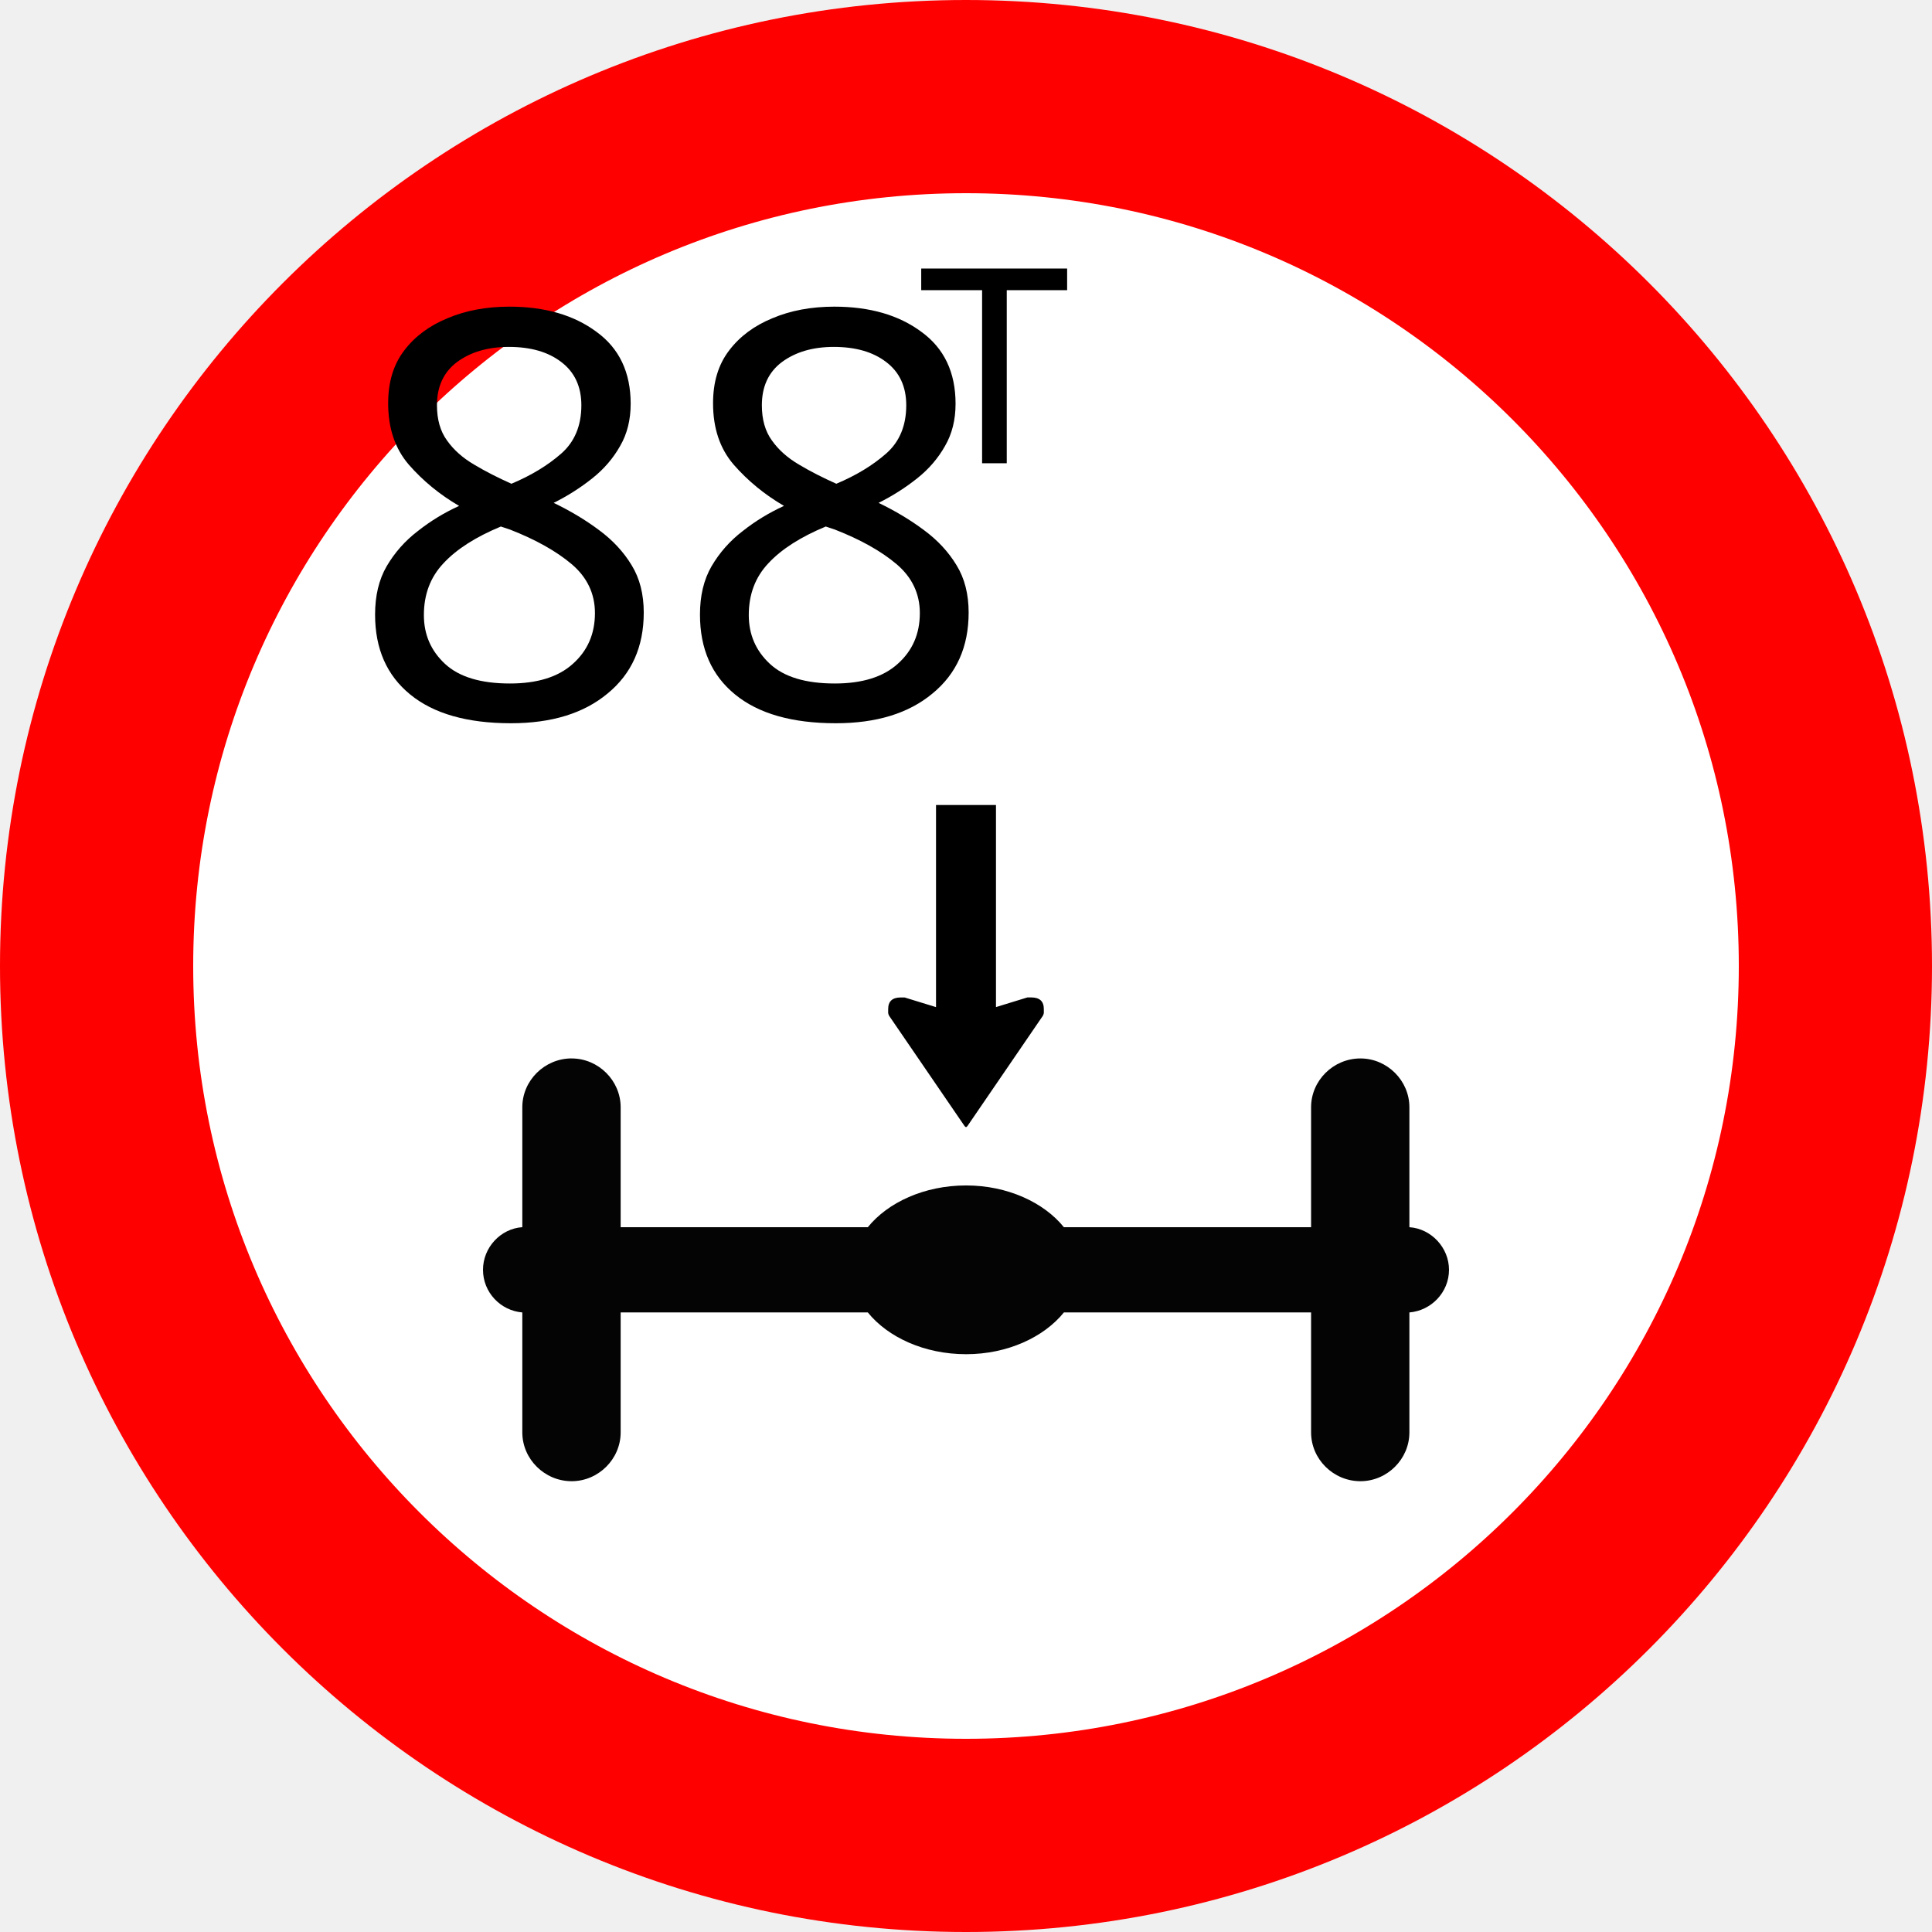
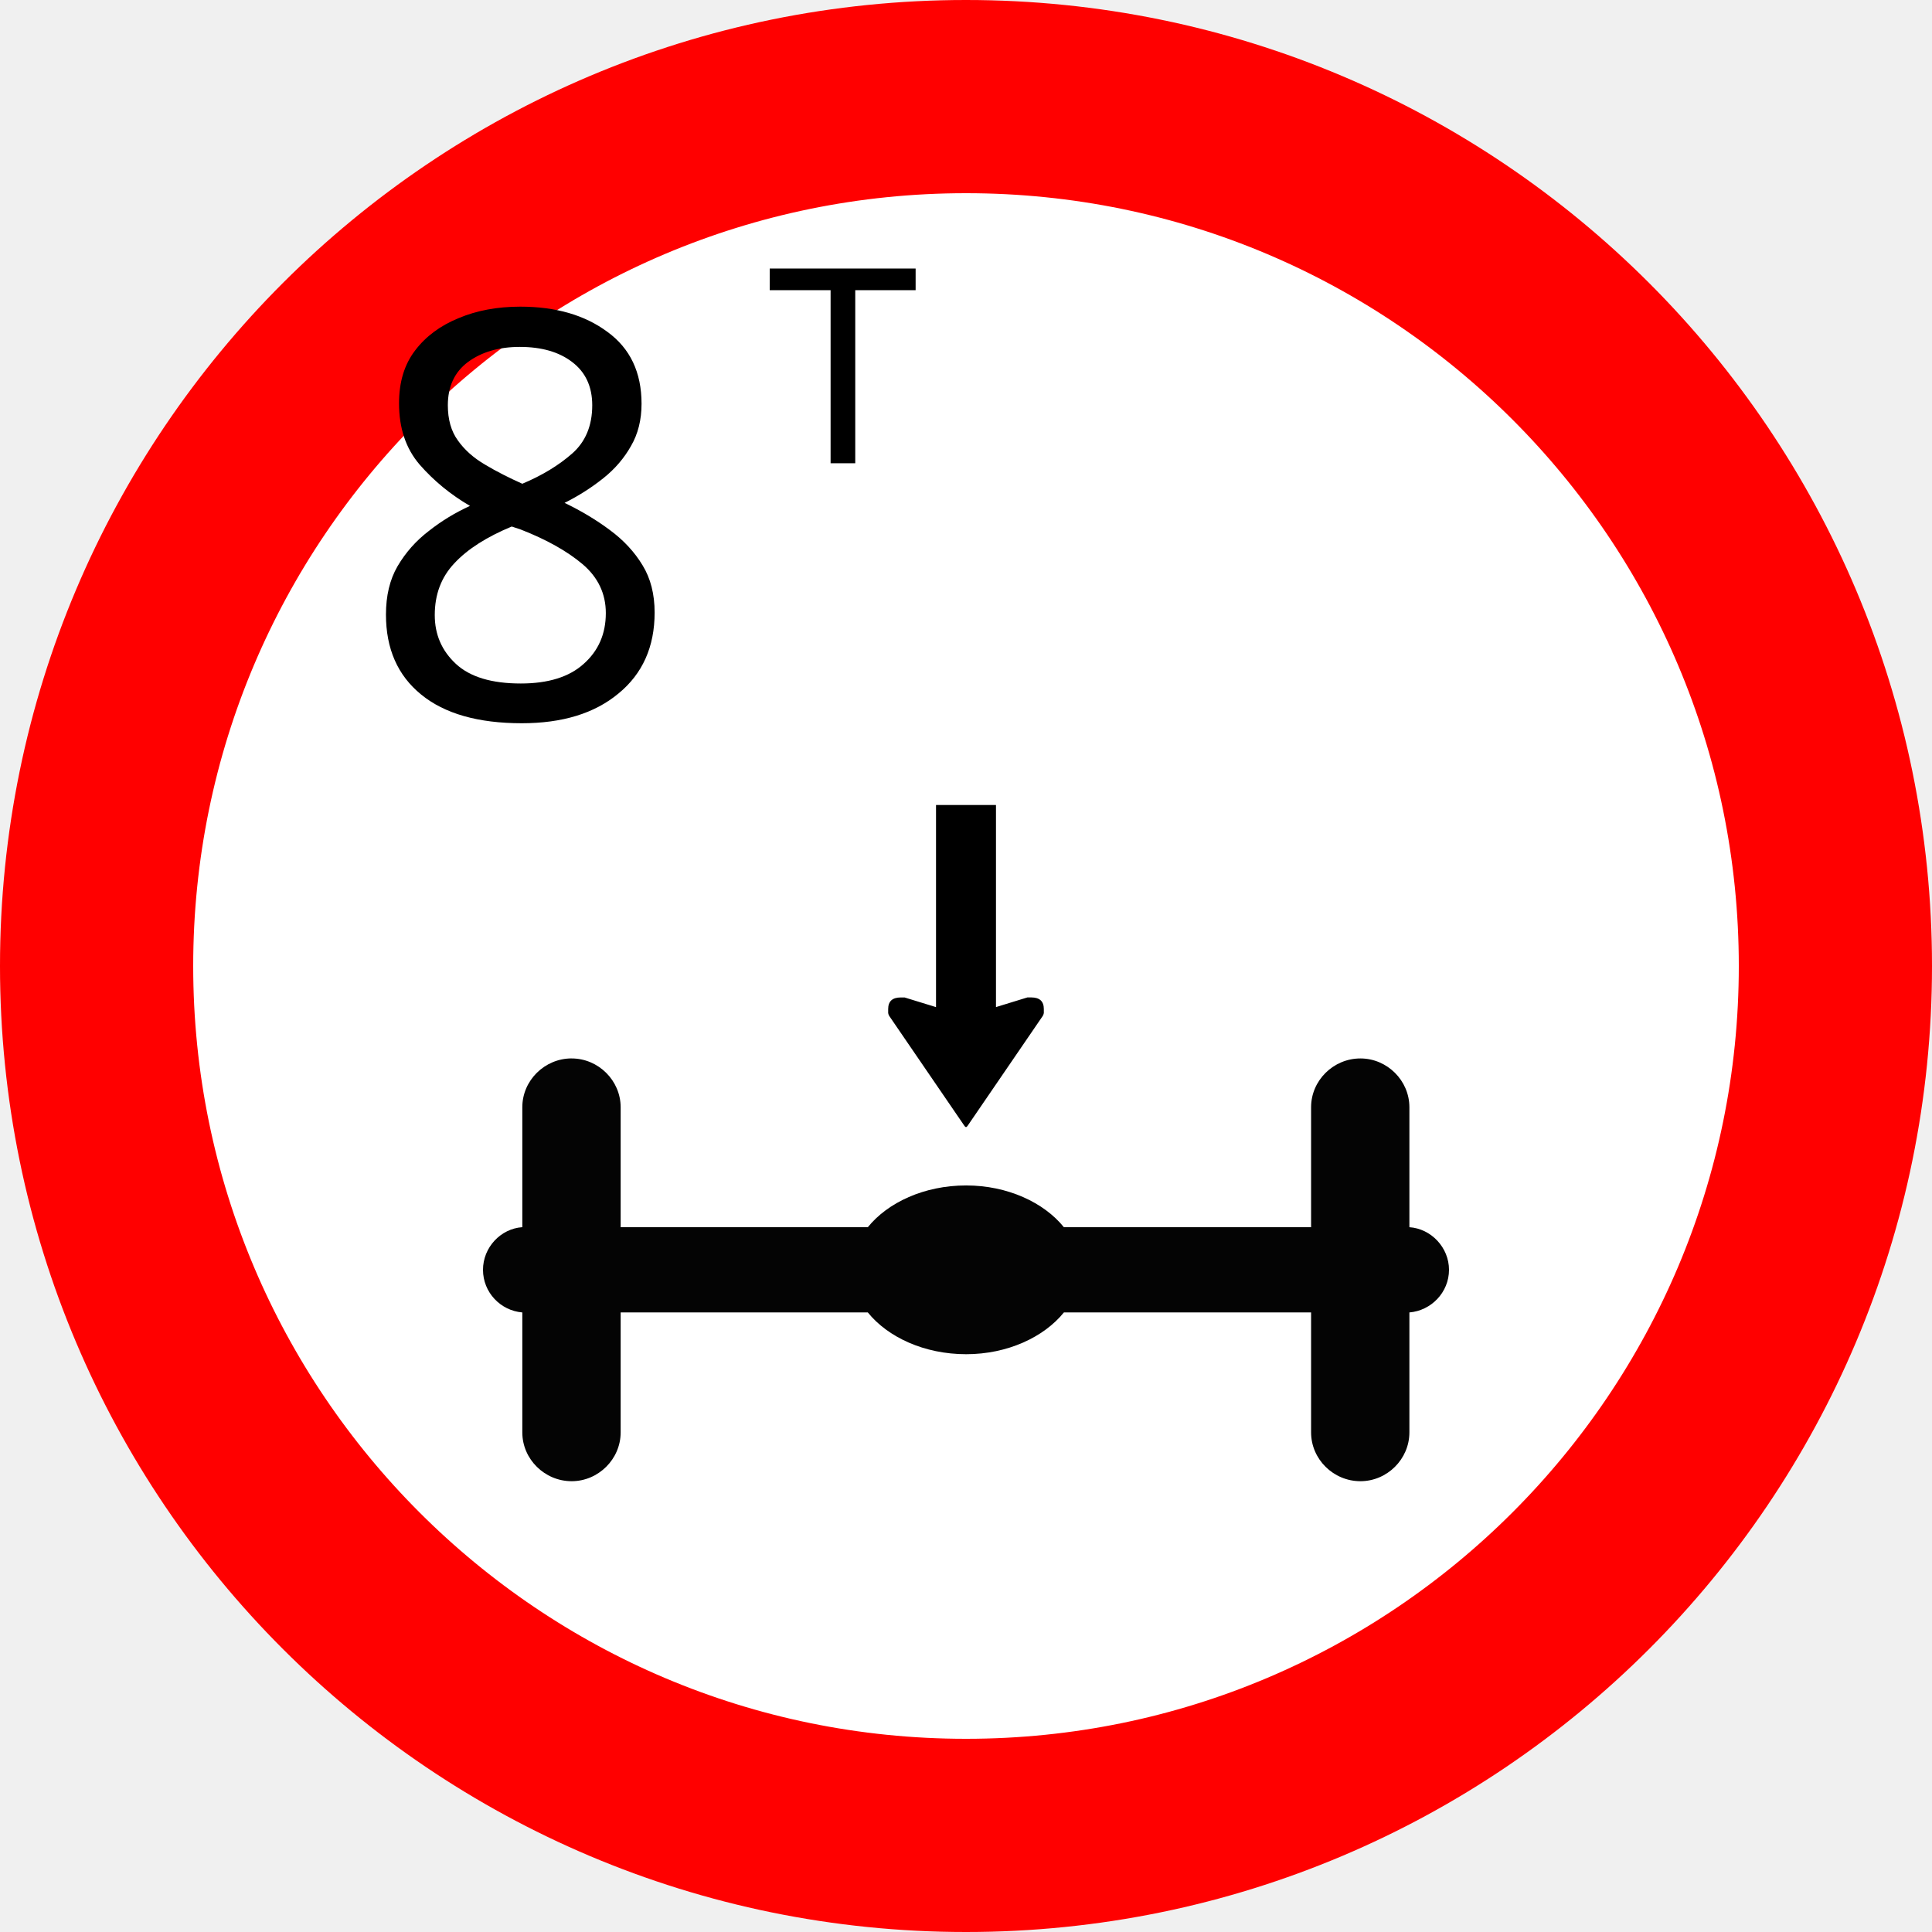
<svg xmlns="http://www.w3.org/2000/svg" width="60mm" height="60mm" viewBox="0 0 60 60" version="1.1" id="svg8">
  <defs id="defs2" />
  <g id="layer1" transform="translate(-50,-77)">
    <circle style="fill:#ffffff;fill-opacity:1;stroke:#ff0000;stroke-width:6;stroke-miterlimit:4;stroke-dasharray:none" id="path834" cx="80" cy="107" r="27" />
    <path id="path828" style="font-style:normal;font-variant:normal;font-weight:normal;font-stretch:normal;font-size:14.111px;line-height:1.25;font-family:'Roadgeek 2005 Arrows 1';-inkscape-font-specification:'Roadgeek 2005 Arrows 1, ';text-align:center;letter-spacing:0px;word-spacing:0px;text-anchor:middle;fill:#000000;fill-opacity:1;stroke:none;stroke-width:0.265" d="m 82.027,107.976 q 0.39,0 0.39,0.36 0,0.075 0,0.12 0,0.03 -0.03,0.09 L 80.045,111.97 80.015,112 h -0.015 -0.015 l -0.03,-0.03 -2.342,-3.423 q -0.03,-0.06 -0.03,-0.09 0,-0.045 0,-0.12 0,-0.36 0.39,-0.36 h 0.12 l 0.976,0.3 V 102 h 1.862 v 6.276 l 0.976,-0.3 z" />
    <path d="m 67.753,109.871 v 0 c 0.83,0 1.522,0.685 1.522,1.516 v 3.725 c 2.279,0 2.452,0 7.676,0 0.62,-0.767 1.75,-1.297 3.054,-1.297 1.285,0 2.416,0.53 3.035,1.297 h 7.677 v -3.725 c 0,-0.831 0.691,-1.516 1.532,-1.516 v 0 c 0.83,0 1.521,0.685 1.521,1.516 v 3.725 C 94.443,115.157 95,115.741 95,116.435 v 0 c 0,0.703 -0.557,1.269 -1.23,1.324 v 3.725 c 0,0.831 -0.691,1.516 -1.521,1.516 v 0 c -0.841,0 -1.532,-0.685 -1.532,-1.516 v -3.725 H 83.04 c -0.62,0.767 -1.75,1.297 -3.035,1.297 -1.304,0 -2.434,-0.53 -3.054,-1.297 -5.224,0 -5.397,0 -7.676,0 v 3.725 c 0,0.831 -0.693,1.516 -1.522,1.516 v 0 c -0.839,0 -1.532,-0.685 -1.532,-1.516 v -3.725 C 65.547,117.704 65,117.138 65,116.435 v 0 c 0,-0.694 0.547,-1.278 1.221,-1.324 v -3.725 c 0,-0.831 0.693,-1.516 1.532,-1.516 z" style="fill:#040404;fill-opacity:1;fill-rule:evenodd;stroke:none;stroke-width:0.228" id="path1170" />
-     <text xml:space="preserve" style="font-style:normal;font-variant:normal;font-weight:normal;font-stretch:normal;font-size:10.583px;line-height:1.25;font-family:'Roadgeek 2005 Series 1B';-inkscape-font-specification:'Roadgeek 2005 Series 1B';text-align:center;letter-spacing:0px;word-spacing:0px;text-anchor:middle;fill:#000000;fill-opacity:1;stroke:none;stroke-width:0.265" x="77.758" y="99.288" id="text831">
-       <tspan id="tspan829" x="77.758" y="99.288" style="font-size:17.639px;text-align:center;text-anchor:middle;stroke-width:0.265">88</tspan>
-     </text>
-     <text xml:space="preserve" style="font-style:normal;font-variant:normal;font-weight:normal;font-stretch:normal;font-size:10.583px;line-height:1.25;font-family:'Roadgeek 2005 Series 1B';-inkscape-font-specification:'Roadgeek 2005 Series 1B';text-align:center;letter-spacing:0px;word-spacing:0px;text-anchor:middle;fill:#000000;fill-opacity:1;stroke:none;stroke-width:0.265" x="87.767" y="91.385" id="text839">
-       <tspan id="tspan837" x="87.767" y="91.385" style="font-size:8.467px;stroke-width:0.265">T</tspan>
-     </text>
+     <g id="g832" transform="translate(-1.955095)">
+       <text id="text831" y="99.288" x="77.758" style="font-style:normal;font-variant:normal;font-weight:normal;font-stretch:normal;font-size:10.583px;line-height:1.25;font-family:'Roadgeek 2005 Series 1B';-inkscape-font-specification:'Roadgeek 2005 Series 1B';text-align:center;letter-spacing:0px;word-spacing:0px;text-anchor:middle;fill:#000000;fill-opacity:1;stroke:none;stroke-width:0.265" xml:space="preserve">
+         <tspan style="font-size:17.639px;text-align:center;text-anchor:middle;stroke-width:0.265" y="99.288" x="77.758" id="tspan829">8</tspan>
+       </text>
+       <text id="text839" y="91.385" x="87.767" style="font-style:normal;font-variant:normal;font-weight:normal;font-stretch:normal;font-size:10.583px;line-height:1.25;font-family:'Roadgeek 2005 Series 1B';-inkscape-font-specification:'Roadgeek 2005 Series 1B';text-align:center;letter-spacing:0px;word-spacing:0px;text-anchor:middle;fill:#000000;fill-opacity:1;stroke:none;stroke-width:0.265" xml:space="preserve">
+         <tspan style="font-size:8.467px;stroke-width:0.265" y="91.385" x="87.767" id="tspan837">T</tspan>
+       </text>
+     </g>
  </g>
</svg>
